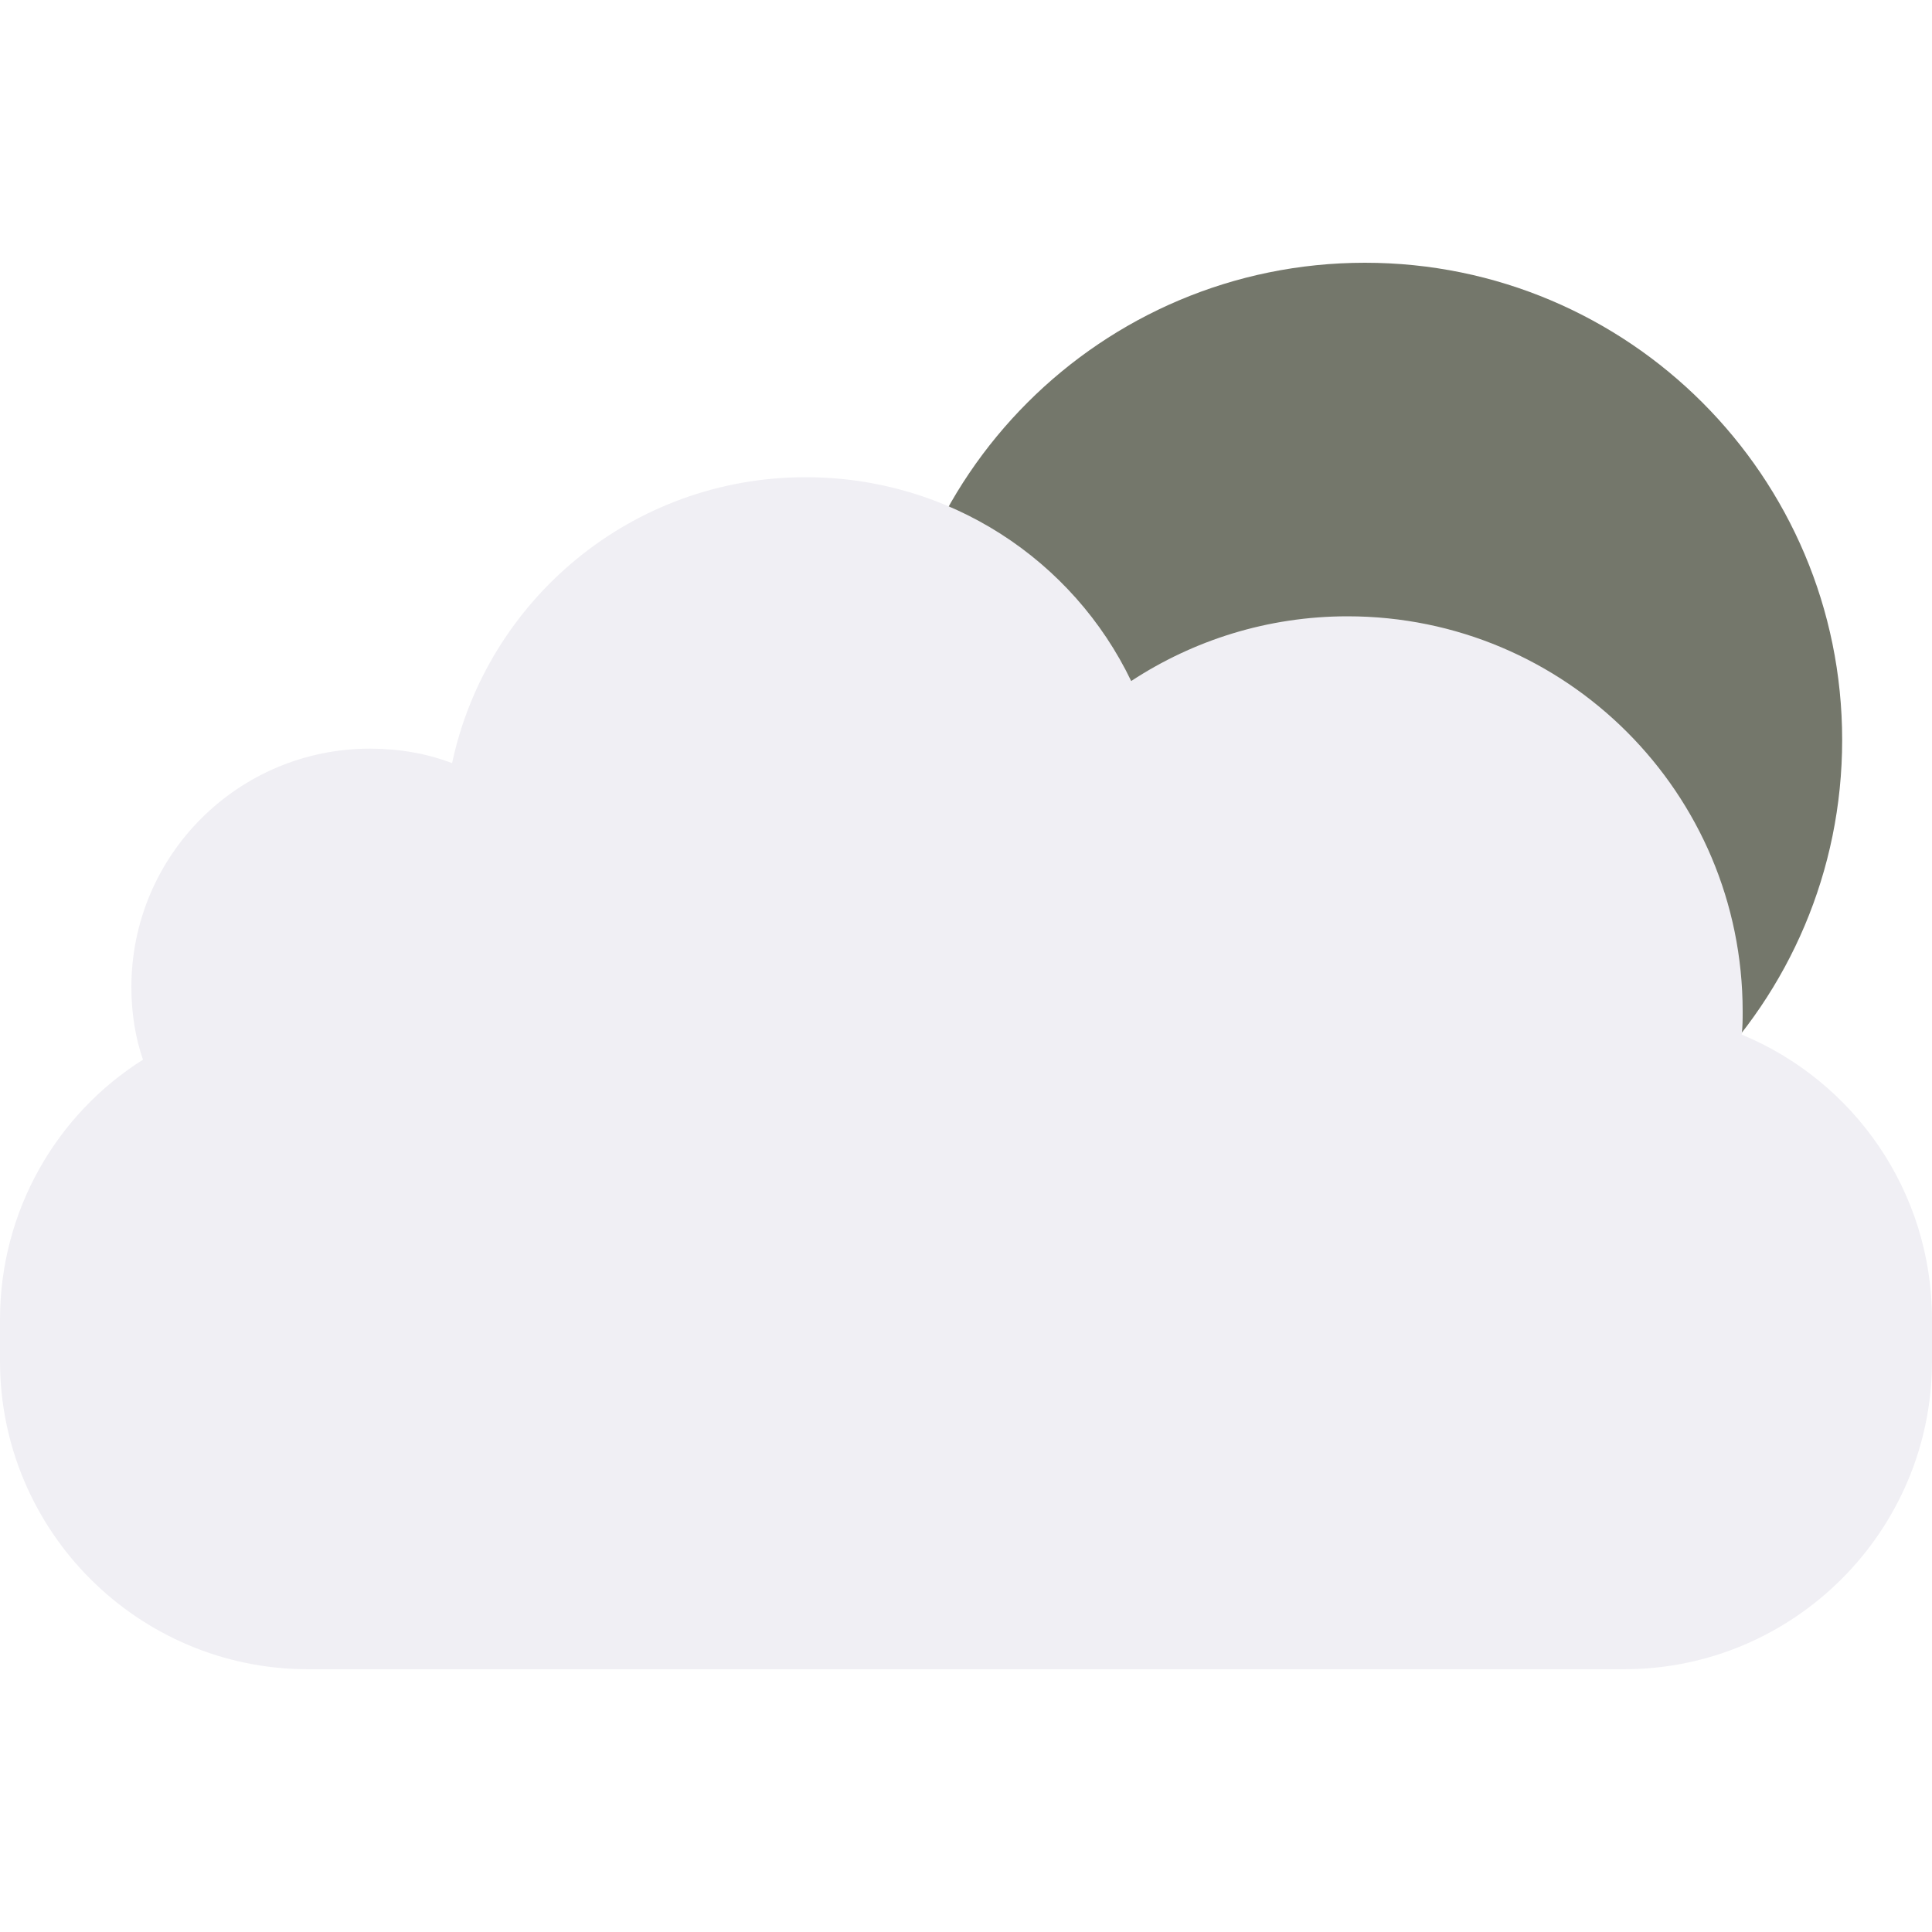
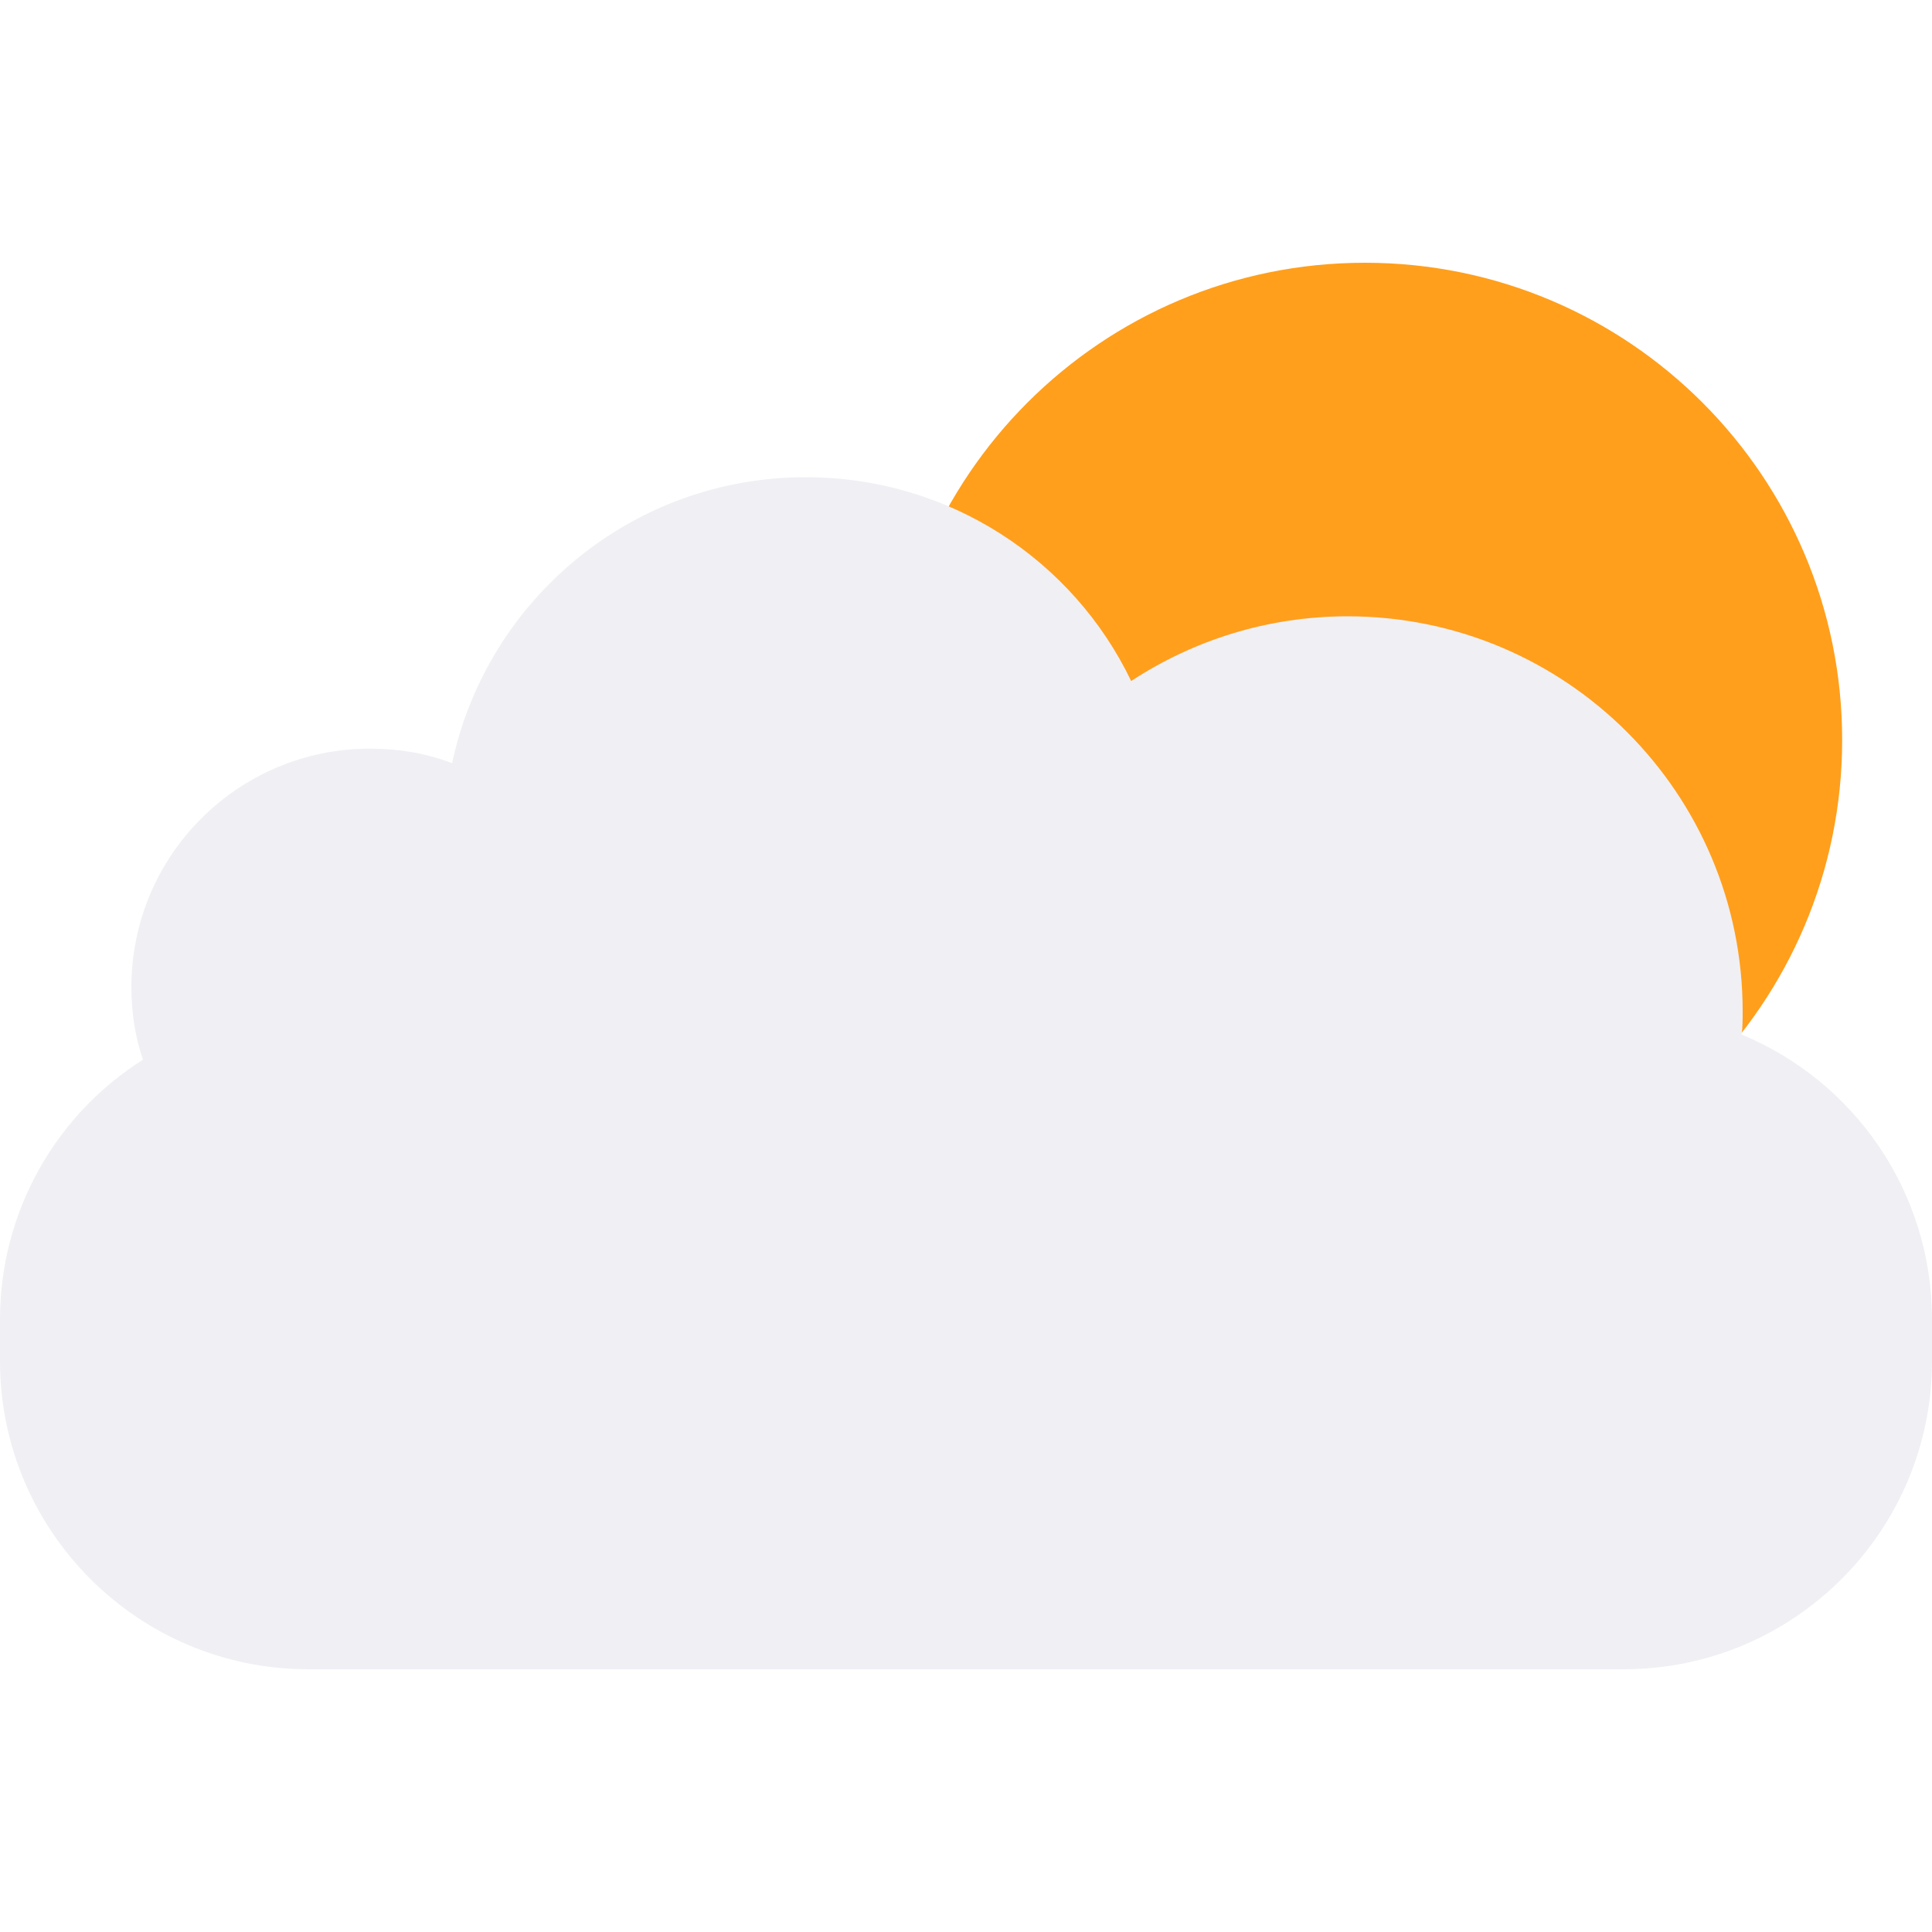
<svg xmlns="http://www.w3.org/2000/svg" version="1.1" id="02d" x="0px" y="0px" viewBox="0 0 200 200" style="enable-background:new 0 0 200 200;" xml:space="preserve">
  <style type="text/css">
		.st0 {
- 			fill: #74776B;
+ 			fill: #ff9f1c;
		}

		.st1 {
			fill: #F0EFF4;
		}
	</style>
  <circle class="st0" cx="141.3" cy="76.6" r="49.4" />
  <path class="st1" d="M180.3,107.1c0.1-0.8,0.1-1.6,0.1-2.4c0-22.6-18.3-40.9-40.9-40.9c-8.3,0-16,2.5-22.4,6.7  C111.1,58,98.3,49.4,83.4,49.4c-18,0-33,12.7-36.6,29.6c-2.6-1-5.5-1.5-8.5-1.5c-13.6,0-24.7,11-24.7,24.7c0,2.6,0.4,5.2,1.2,7.5  C5.9,115.3,0,125.3,0,136.6v4.3c0,17.6,14.3,31.9,31.9,31.9h136.2c17.6,0,31.9-14.3,31.9-31.9v-4.3  C200,123.3,191.9,111.9,180.3,107.1z" />
</svg>
